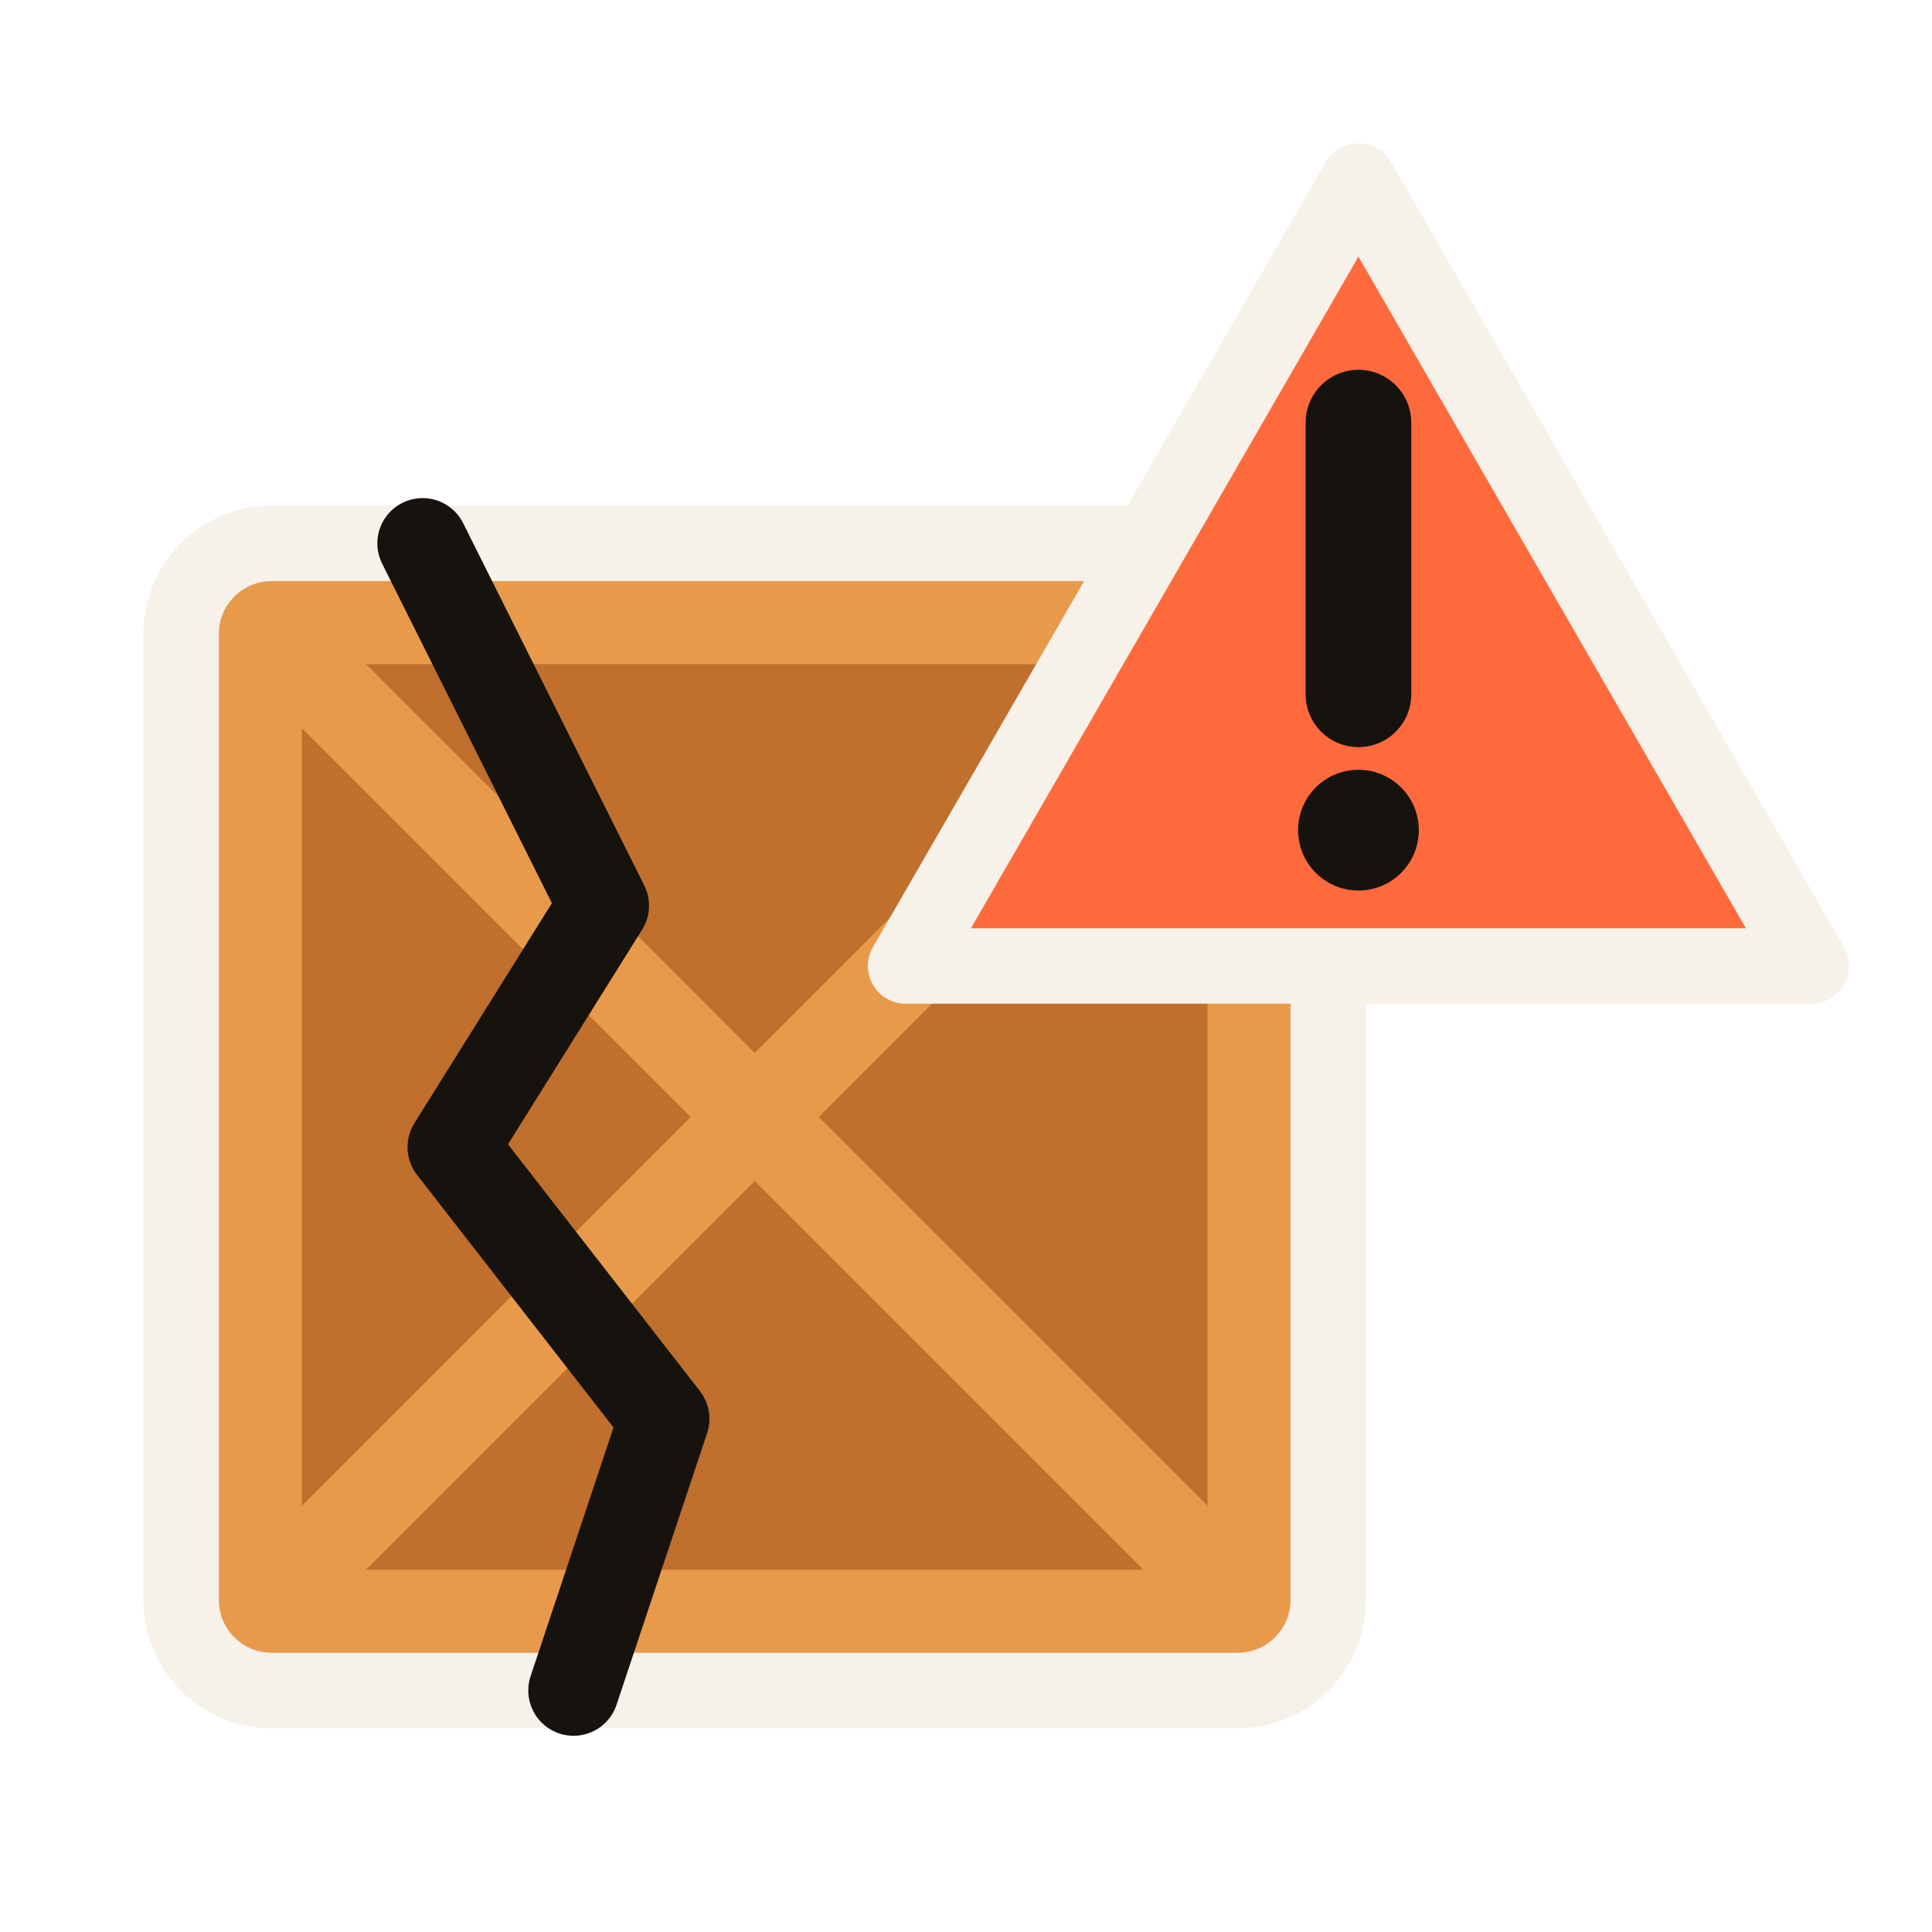
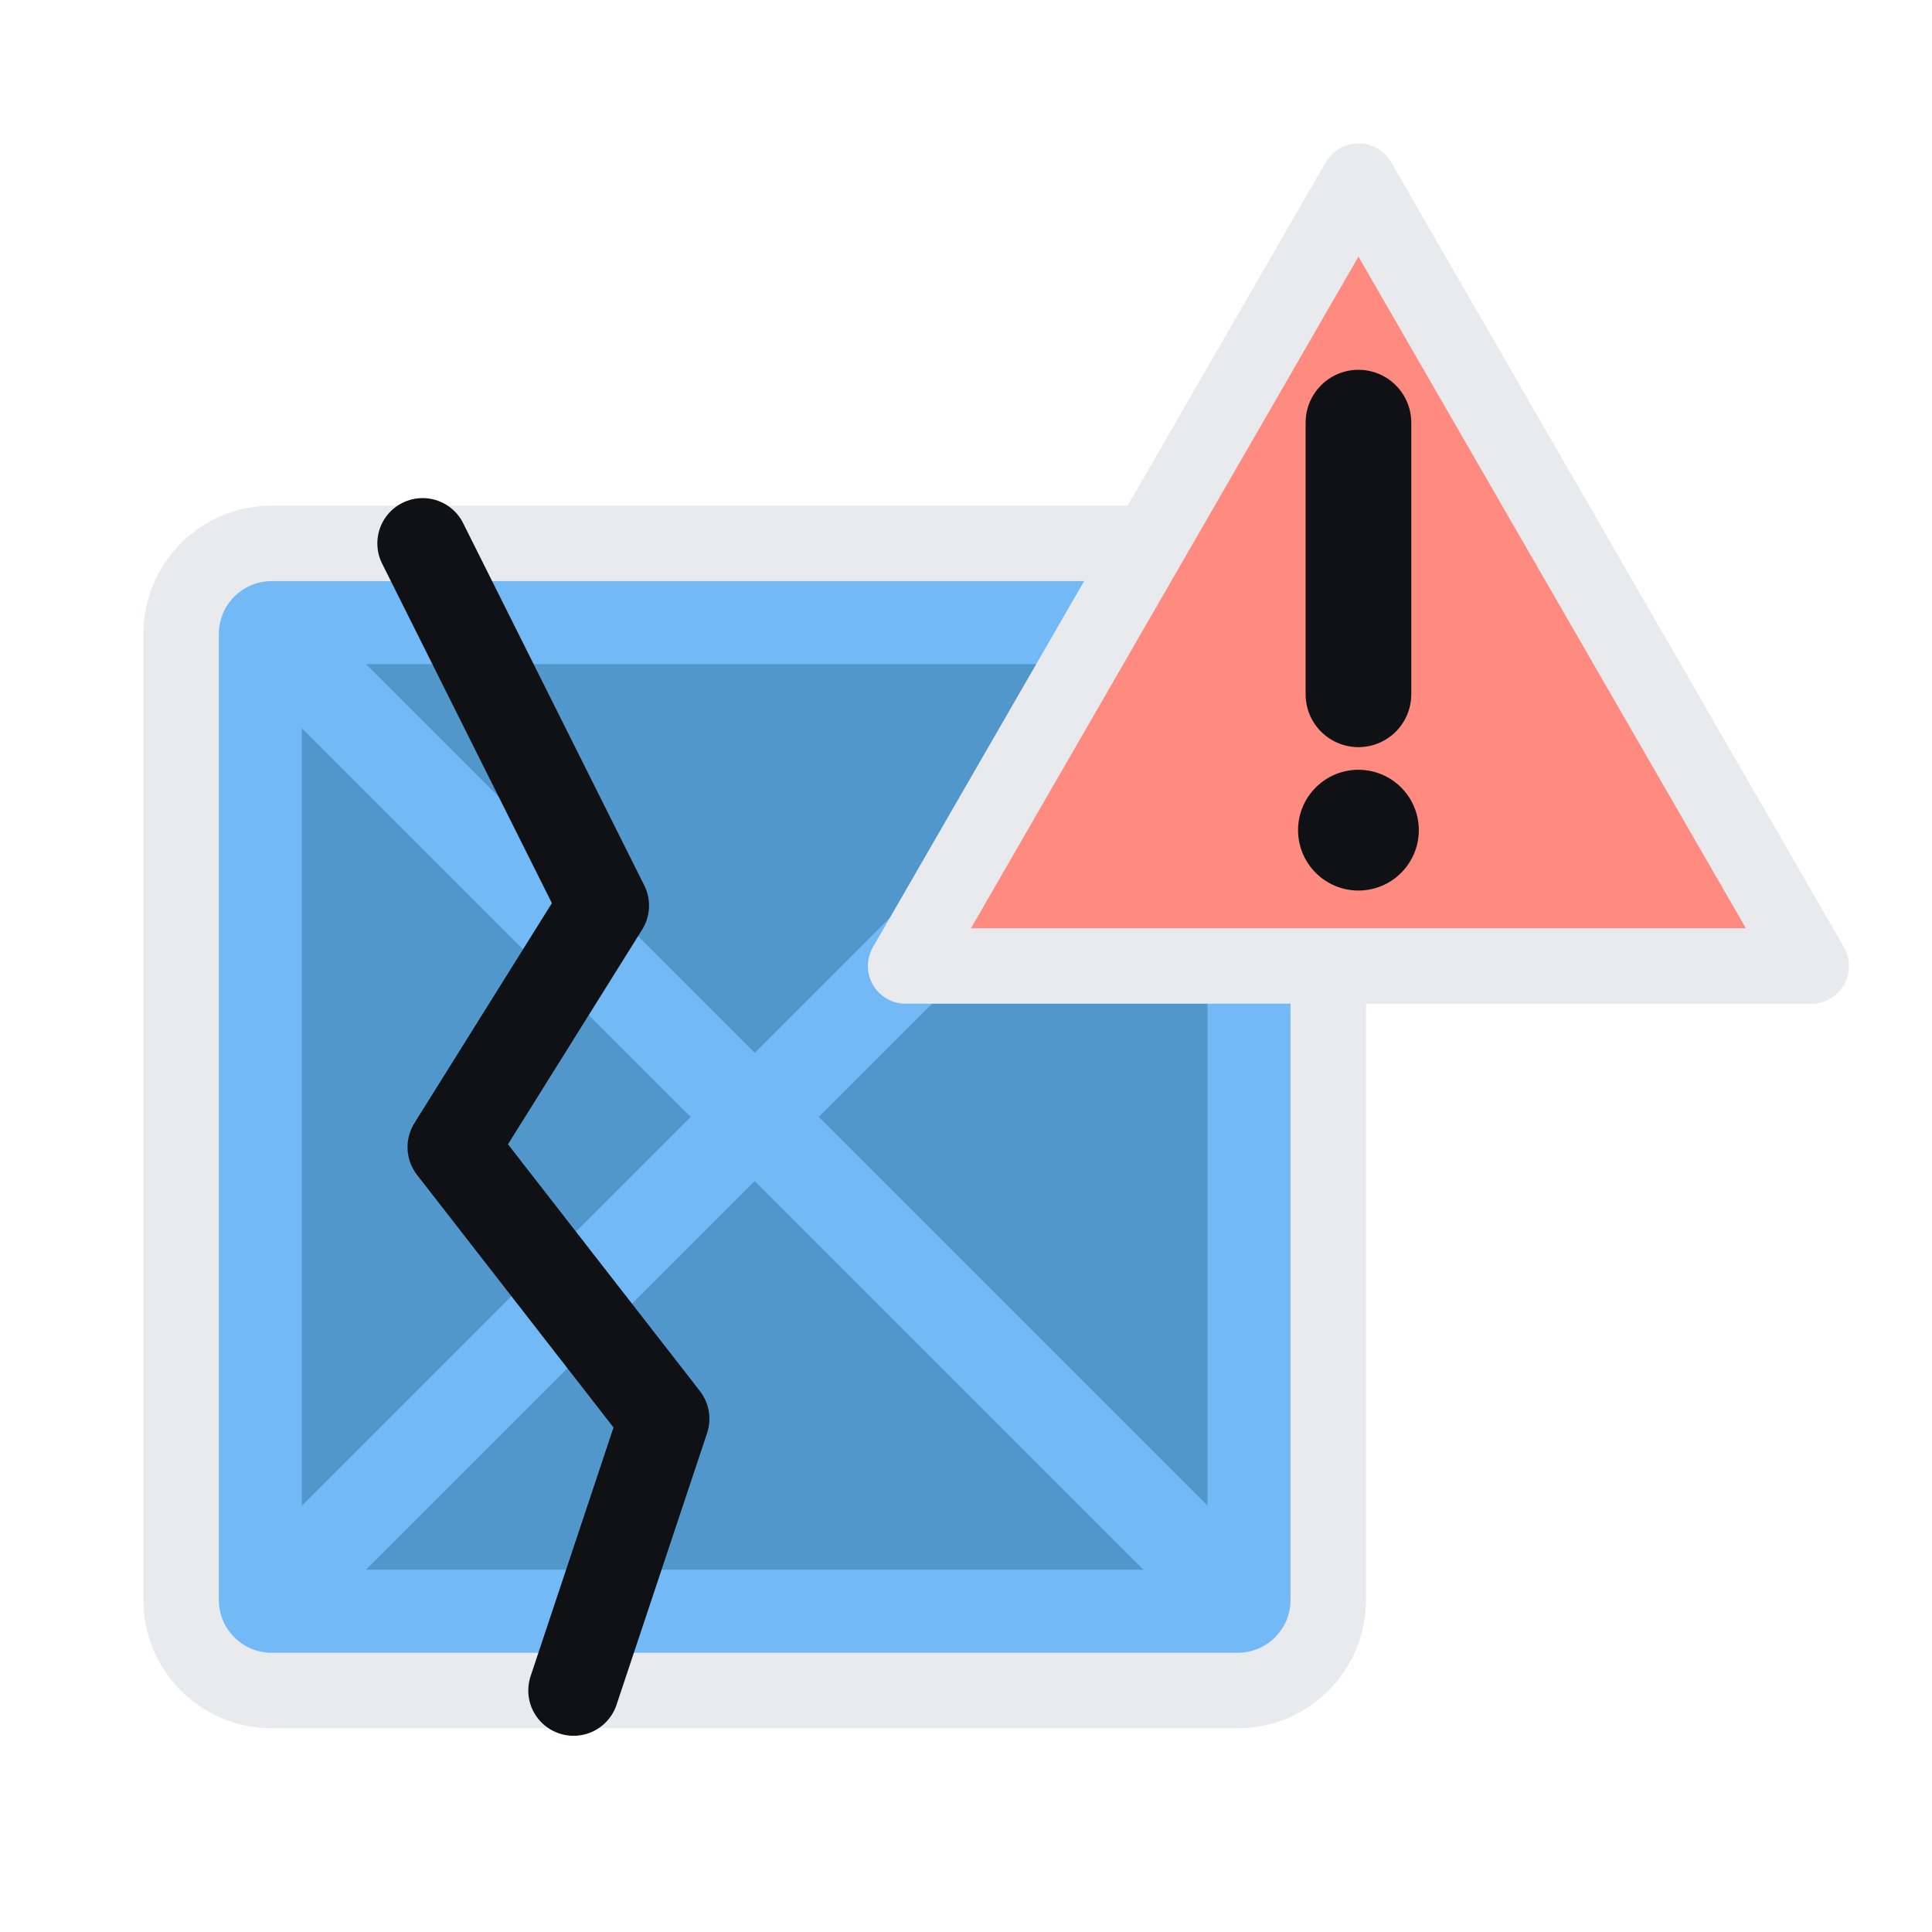
<svg xmlns="http://www.w3.org/2000/svg" viewBox="0 0 64 64" width="64" height="64" fill="none" stroke-linejoin="round" stroke-linecap="round">
-   <rect x="6" y="18" width="38" height="38" rx="3" fill="#e89a4a" stroke="#f6f1e9" stroke-width="2.5" />
-   <rect x="10" y="22" width="30" height="30" rx="1.5" fill="#c06f2c" />
-   <path d="M11 23L39 51M39 23L11 51" stroke="#e89a4a" stroke-width="3" />
-   <path d="M14 18l6 12 -5 8 7 9 -3 9" stroke="#16130f" stroke-width="3" />
-   <path d="M45 6L60 32H30Z" fill="#ff6a3d" stroke="#f6f1e9" stroke-width="2.5" />
-   <path d="M45 14v9" stroke="#16130f" stroke-width="3.5" />
-   <circle cx="45" cy="27.5" r="2" fill="#16130f" />
+   <rect x="6" y="18" width="38" height="38" rx="3" fill="#73b9f5" stroke="#e8eaed" stroke-width="2.5" />
+   <rect x="10" y="22" width="30" height="30" rx="1.5" fill="#5197cc" />
+   <path d="M11 23L39 51M39 23L11 51" stroke="#73b9f5" stroke-width="3" />
+   <path d="M14 18l6 12 -5 8 7 9 -3 9" stroke="#0f1115" stroke-width="3" />
+   <path d="M45 6L60 32H30Z" fill="#ff8a80" stroke="#e8eaed" stroke-width="2.5" />
+   <path d="M45 14v9" stroke="#0f1115" stroke-width="3.5" />
+   <circle cx="45" cy="27.5" r="2" fill="#0f1115" />
</svg>
